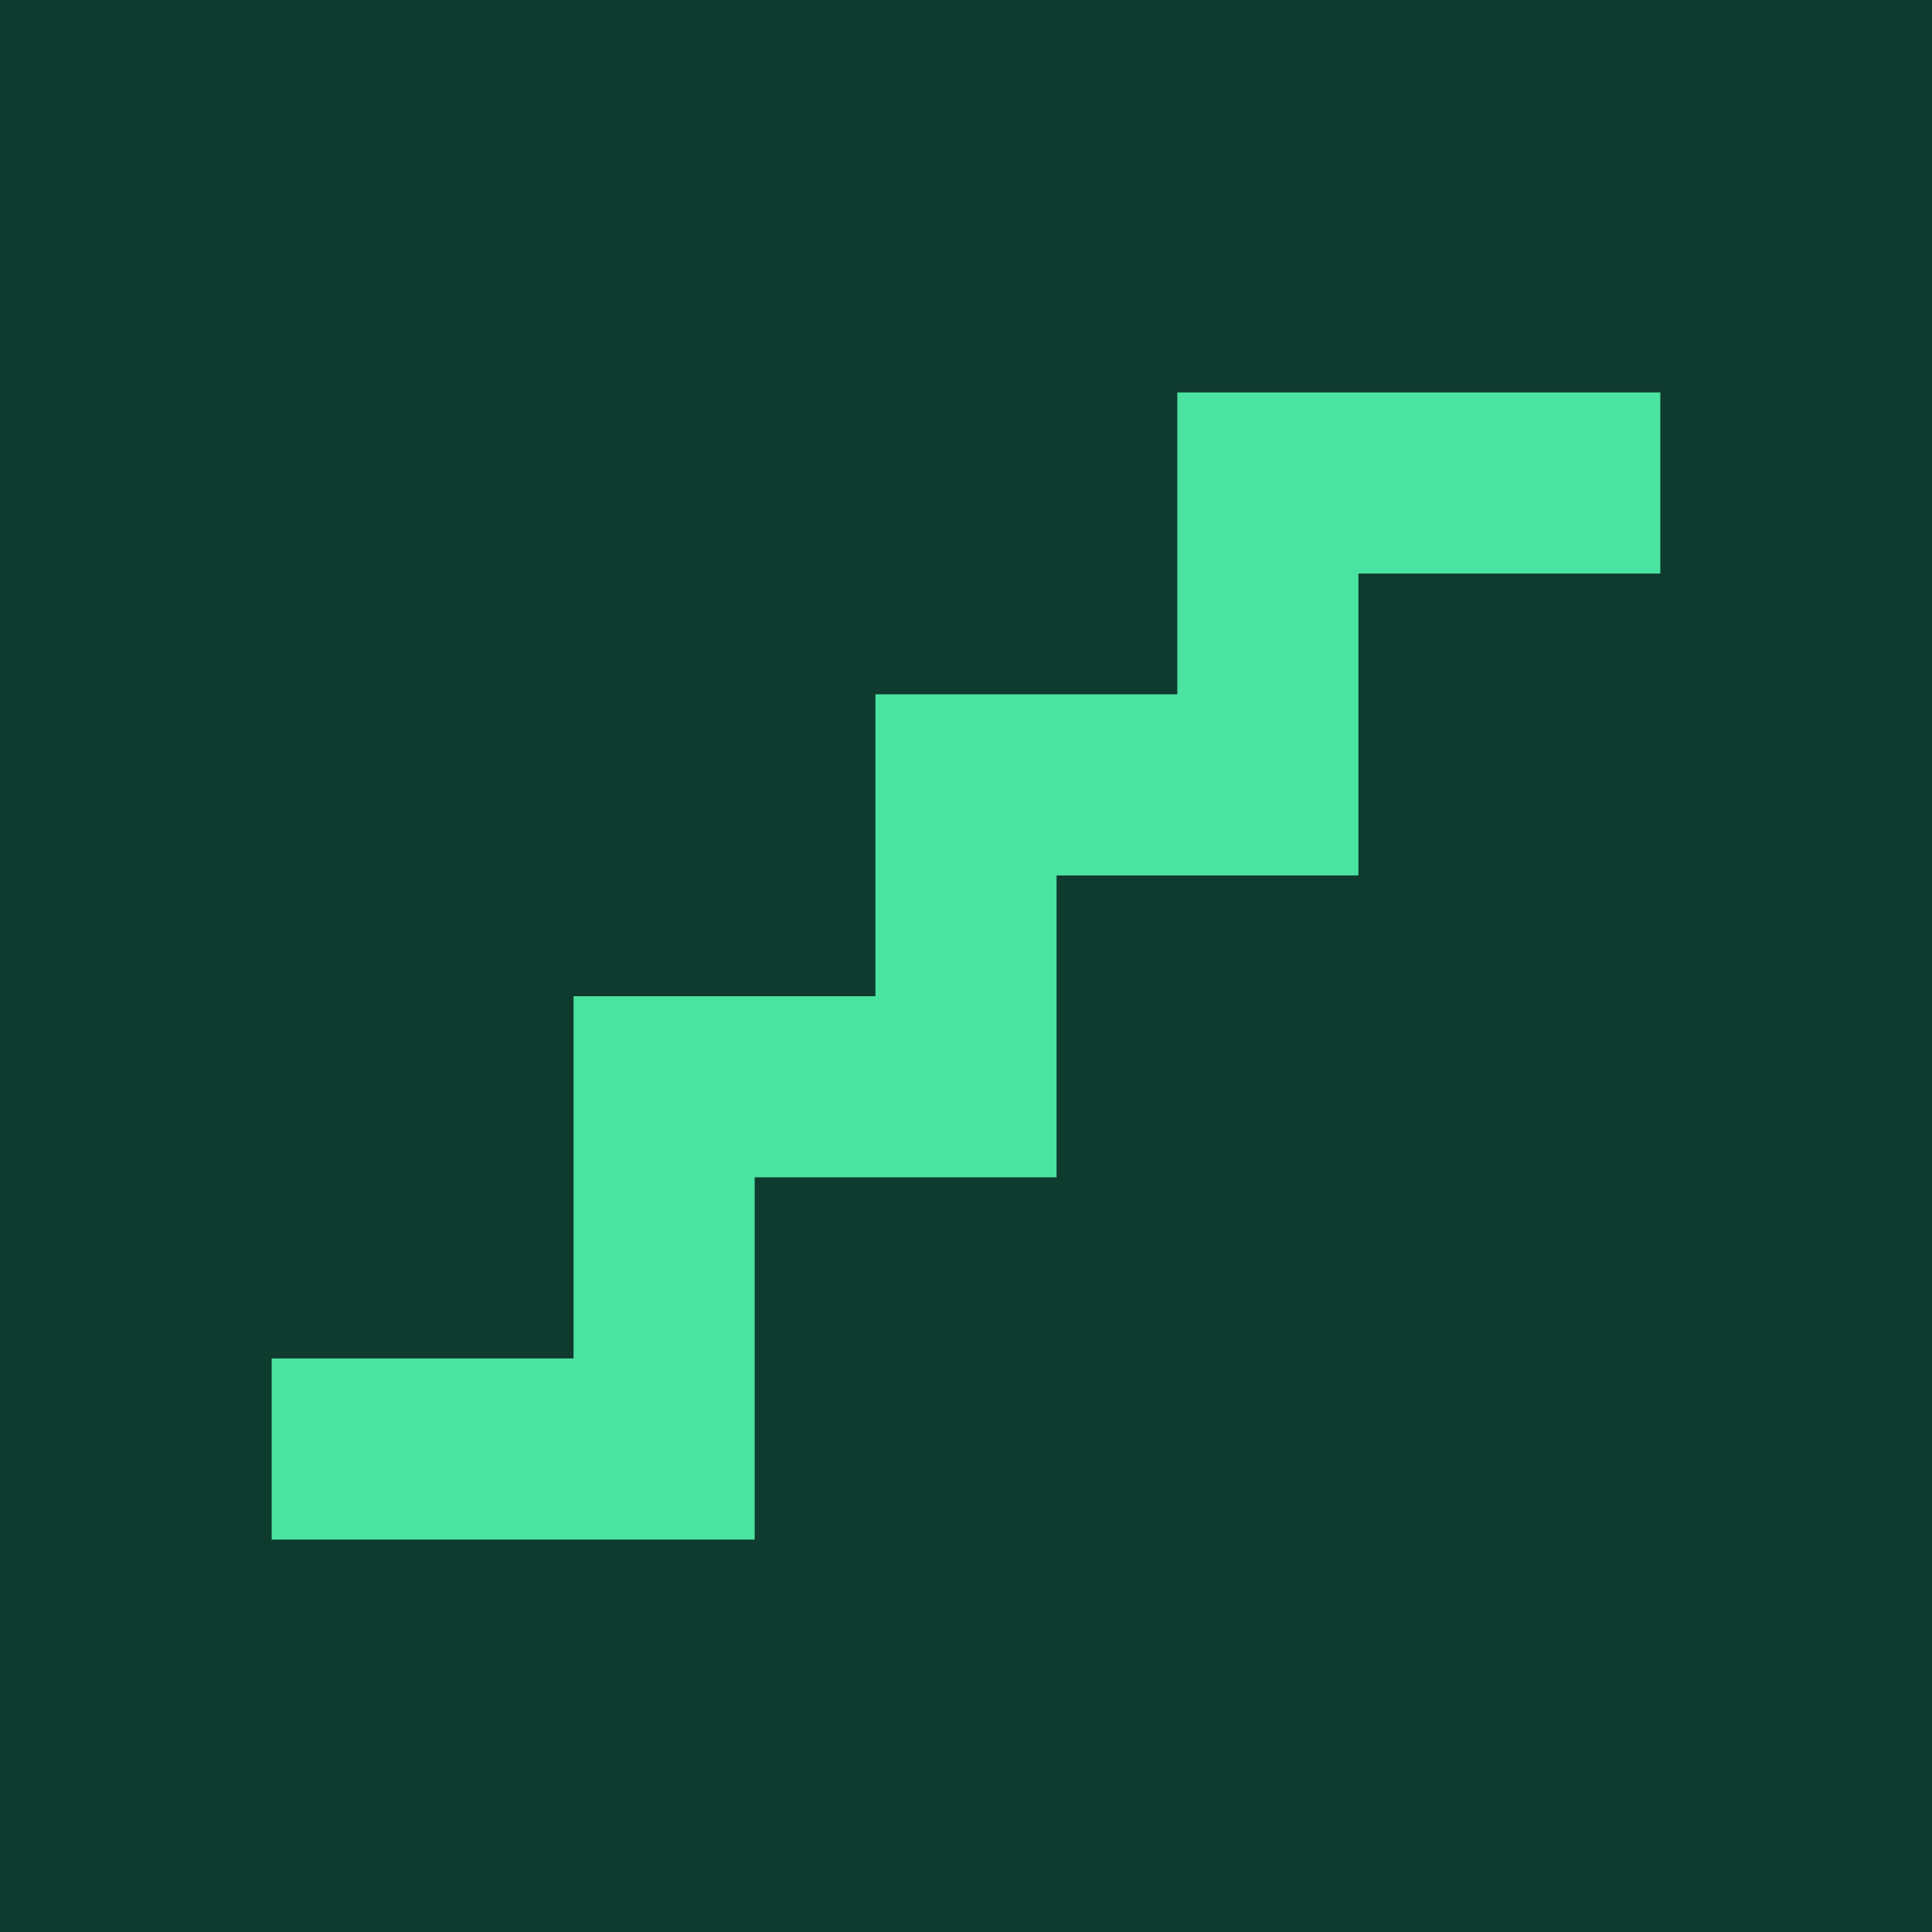
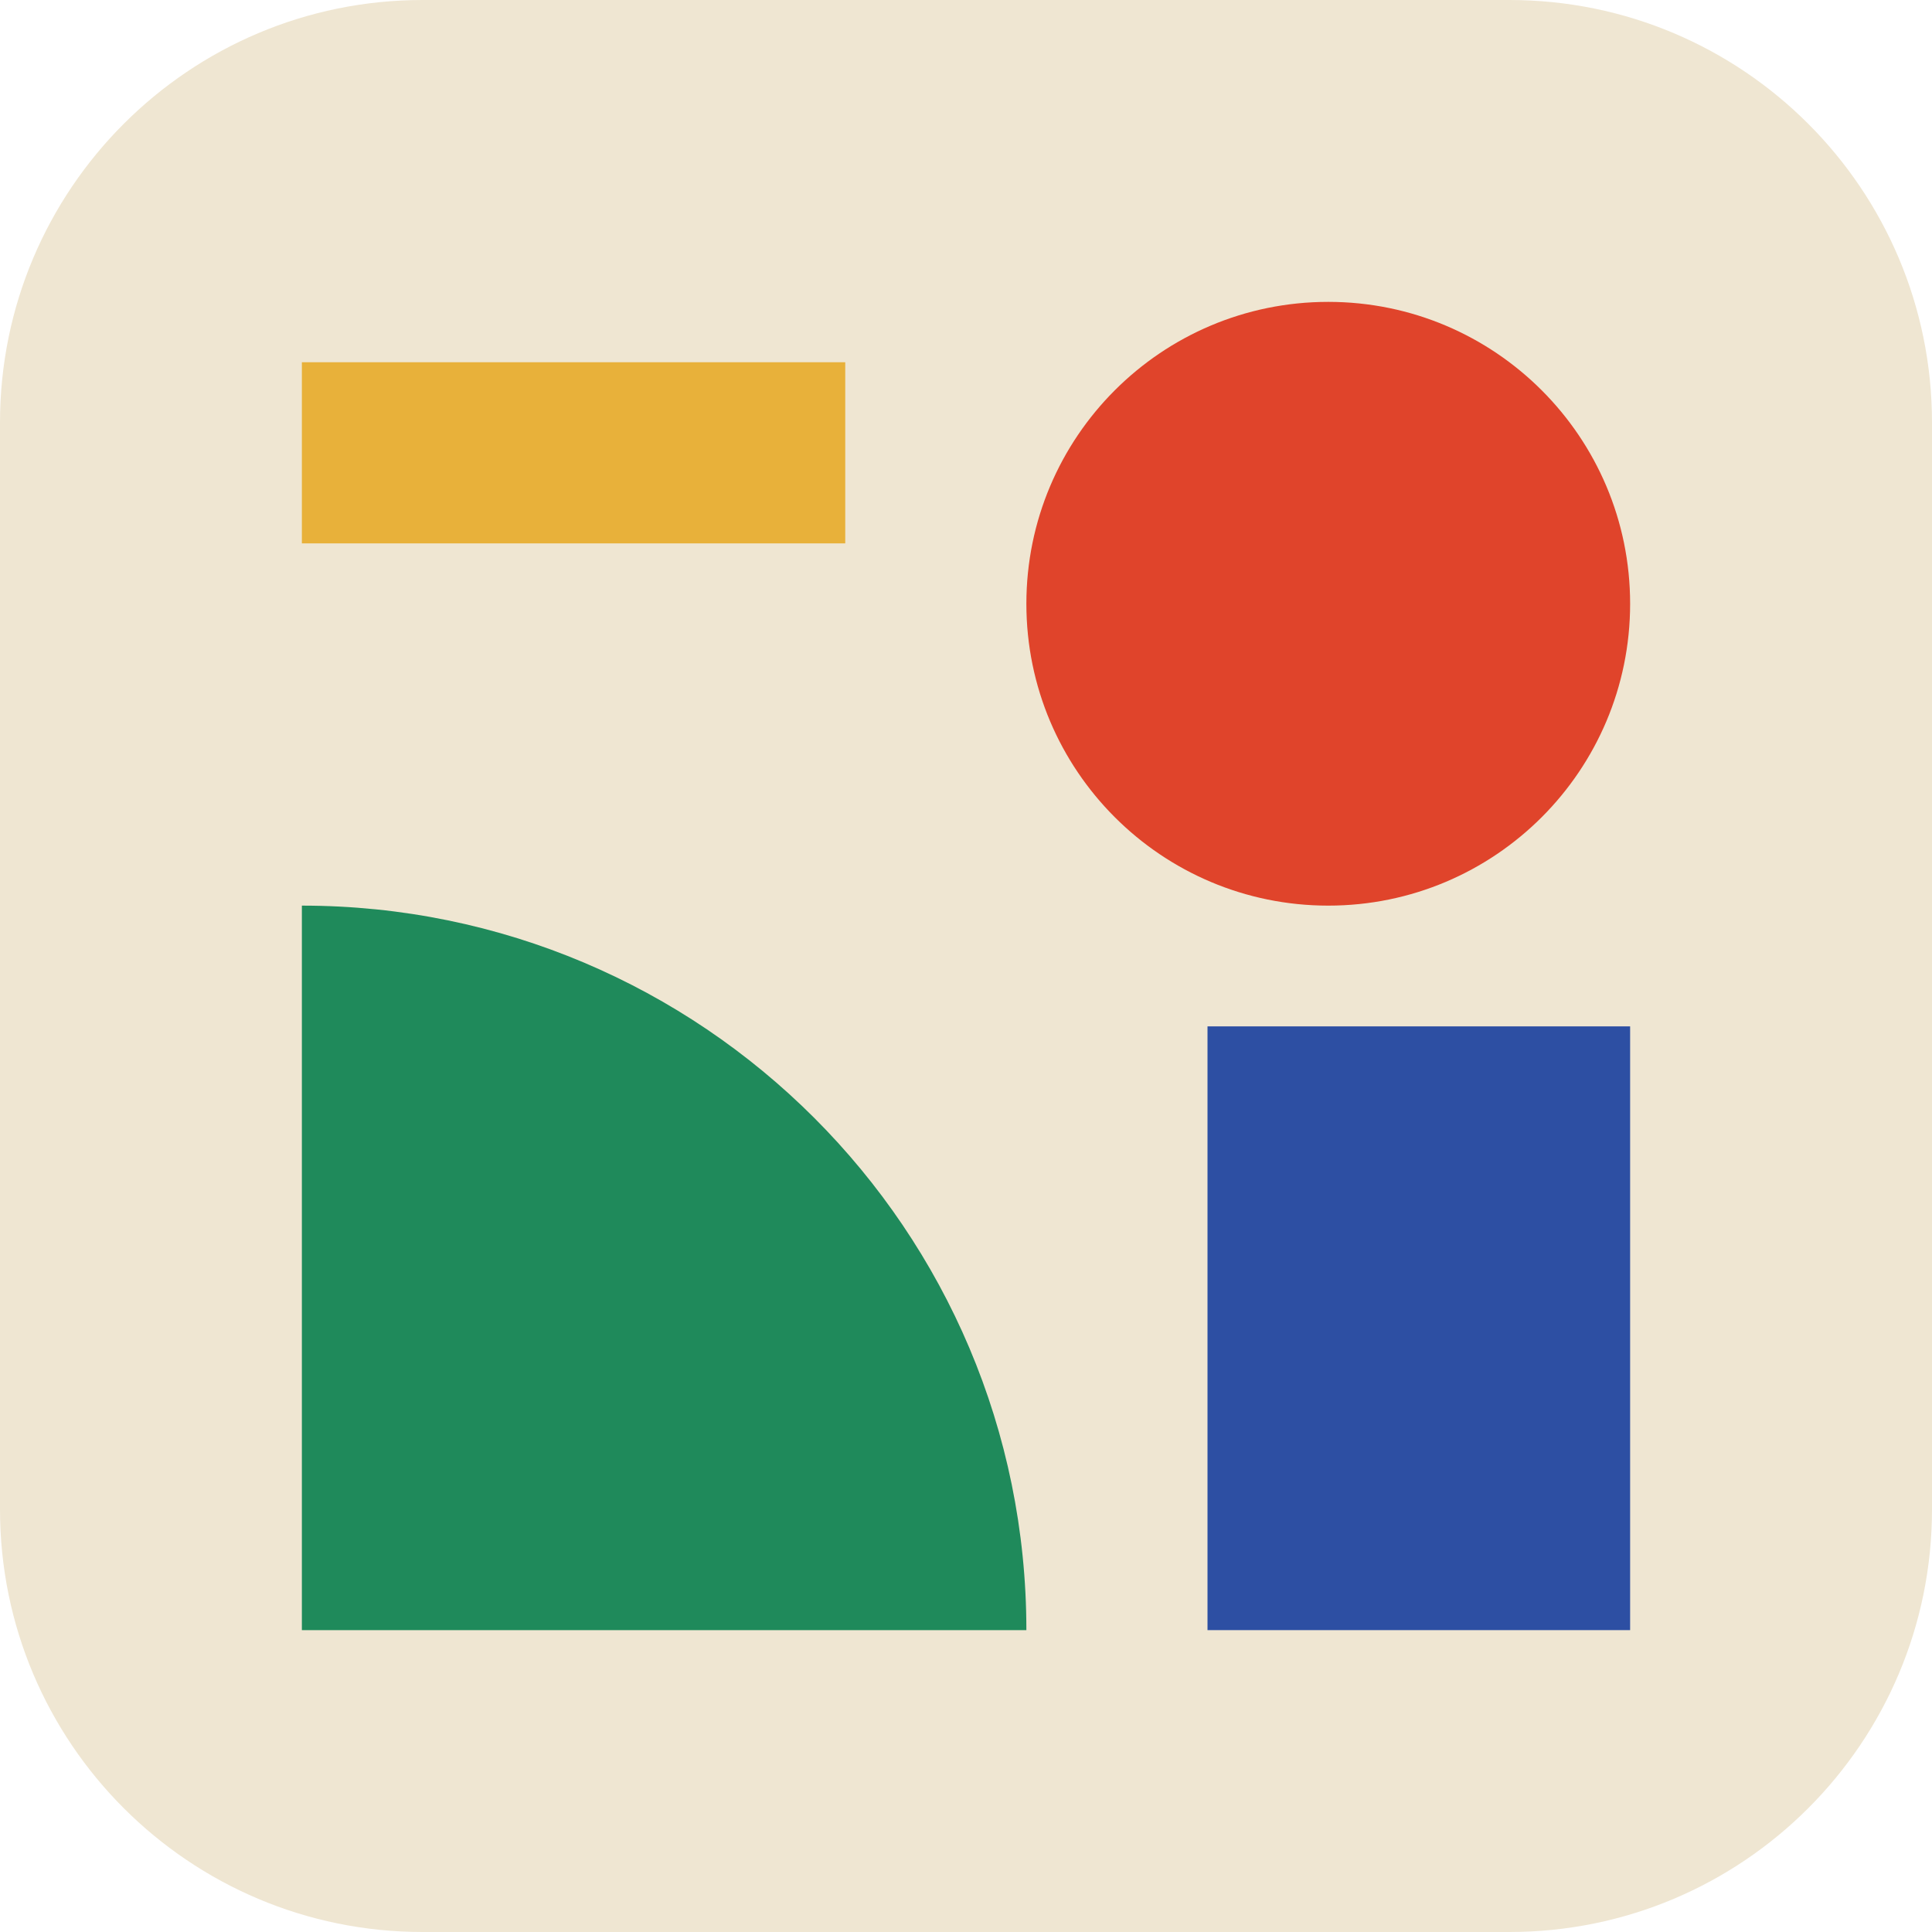
<svg xmlns="http://www.w3.org/2000/svg" viewBox="0 0 32 32">
-   <rect width="32" height="32" fill="#0f3b2e" />
-   <path d="M6 24h5v-6h5v-5h5V8h5" fill="none" stroke="#4be3a1" stroke-width="3" stroke-linecap="square" />
+   <rect width="32" height="32" rx="7" fill="#efe6d2" />
+   <path d="M5 27V15a12 12 0 0 1 12 12z" fill="#1f8a5b" />
+   <circle cx="22" cy="10" r="5" fill="#e0442b" />
+   <rect x="20" y="17" width="7" height="10" fill="#2d4fa3" />
+   <rect x="5" y="6" width="9" height="3" fill="#e8b13a" />
</svg>
